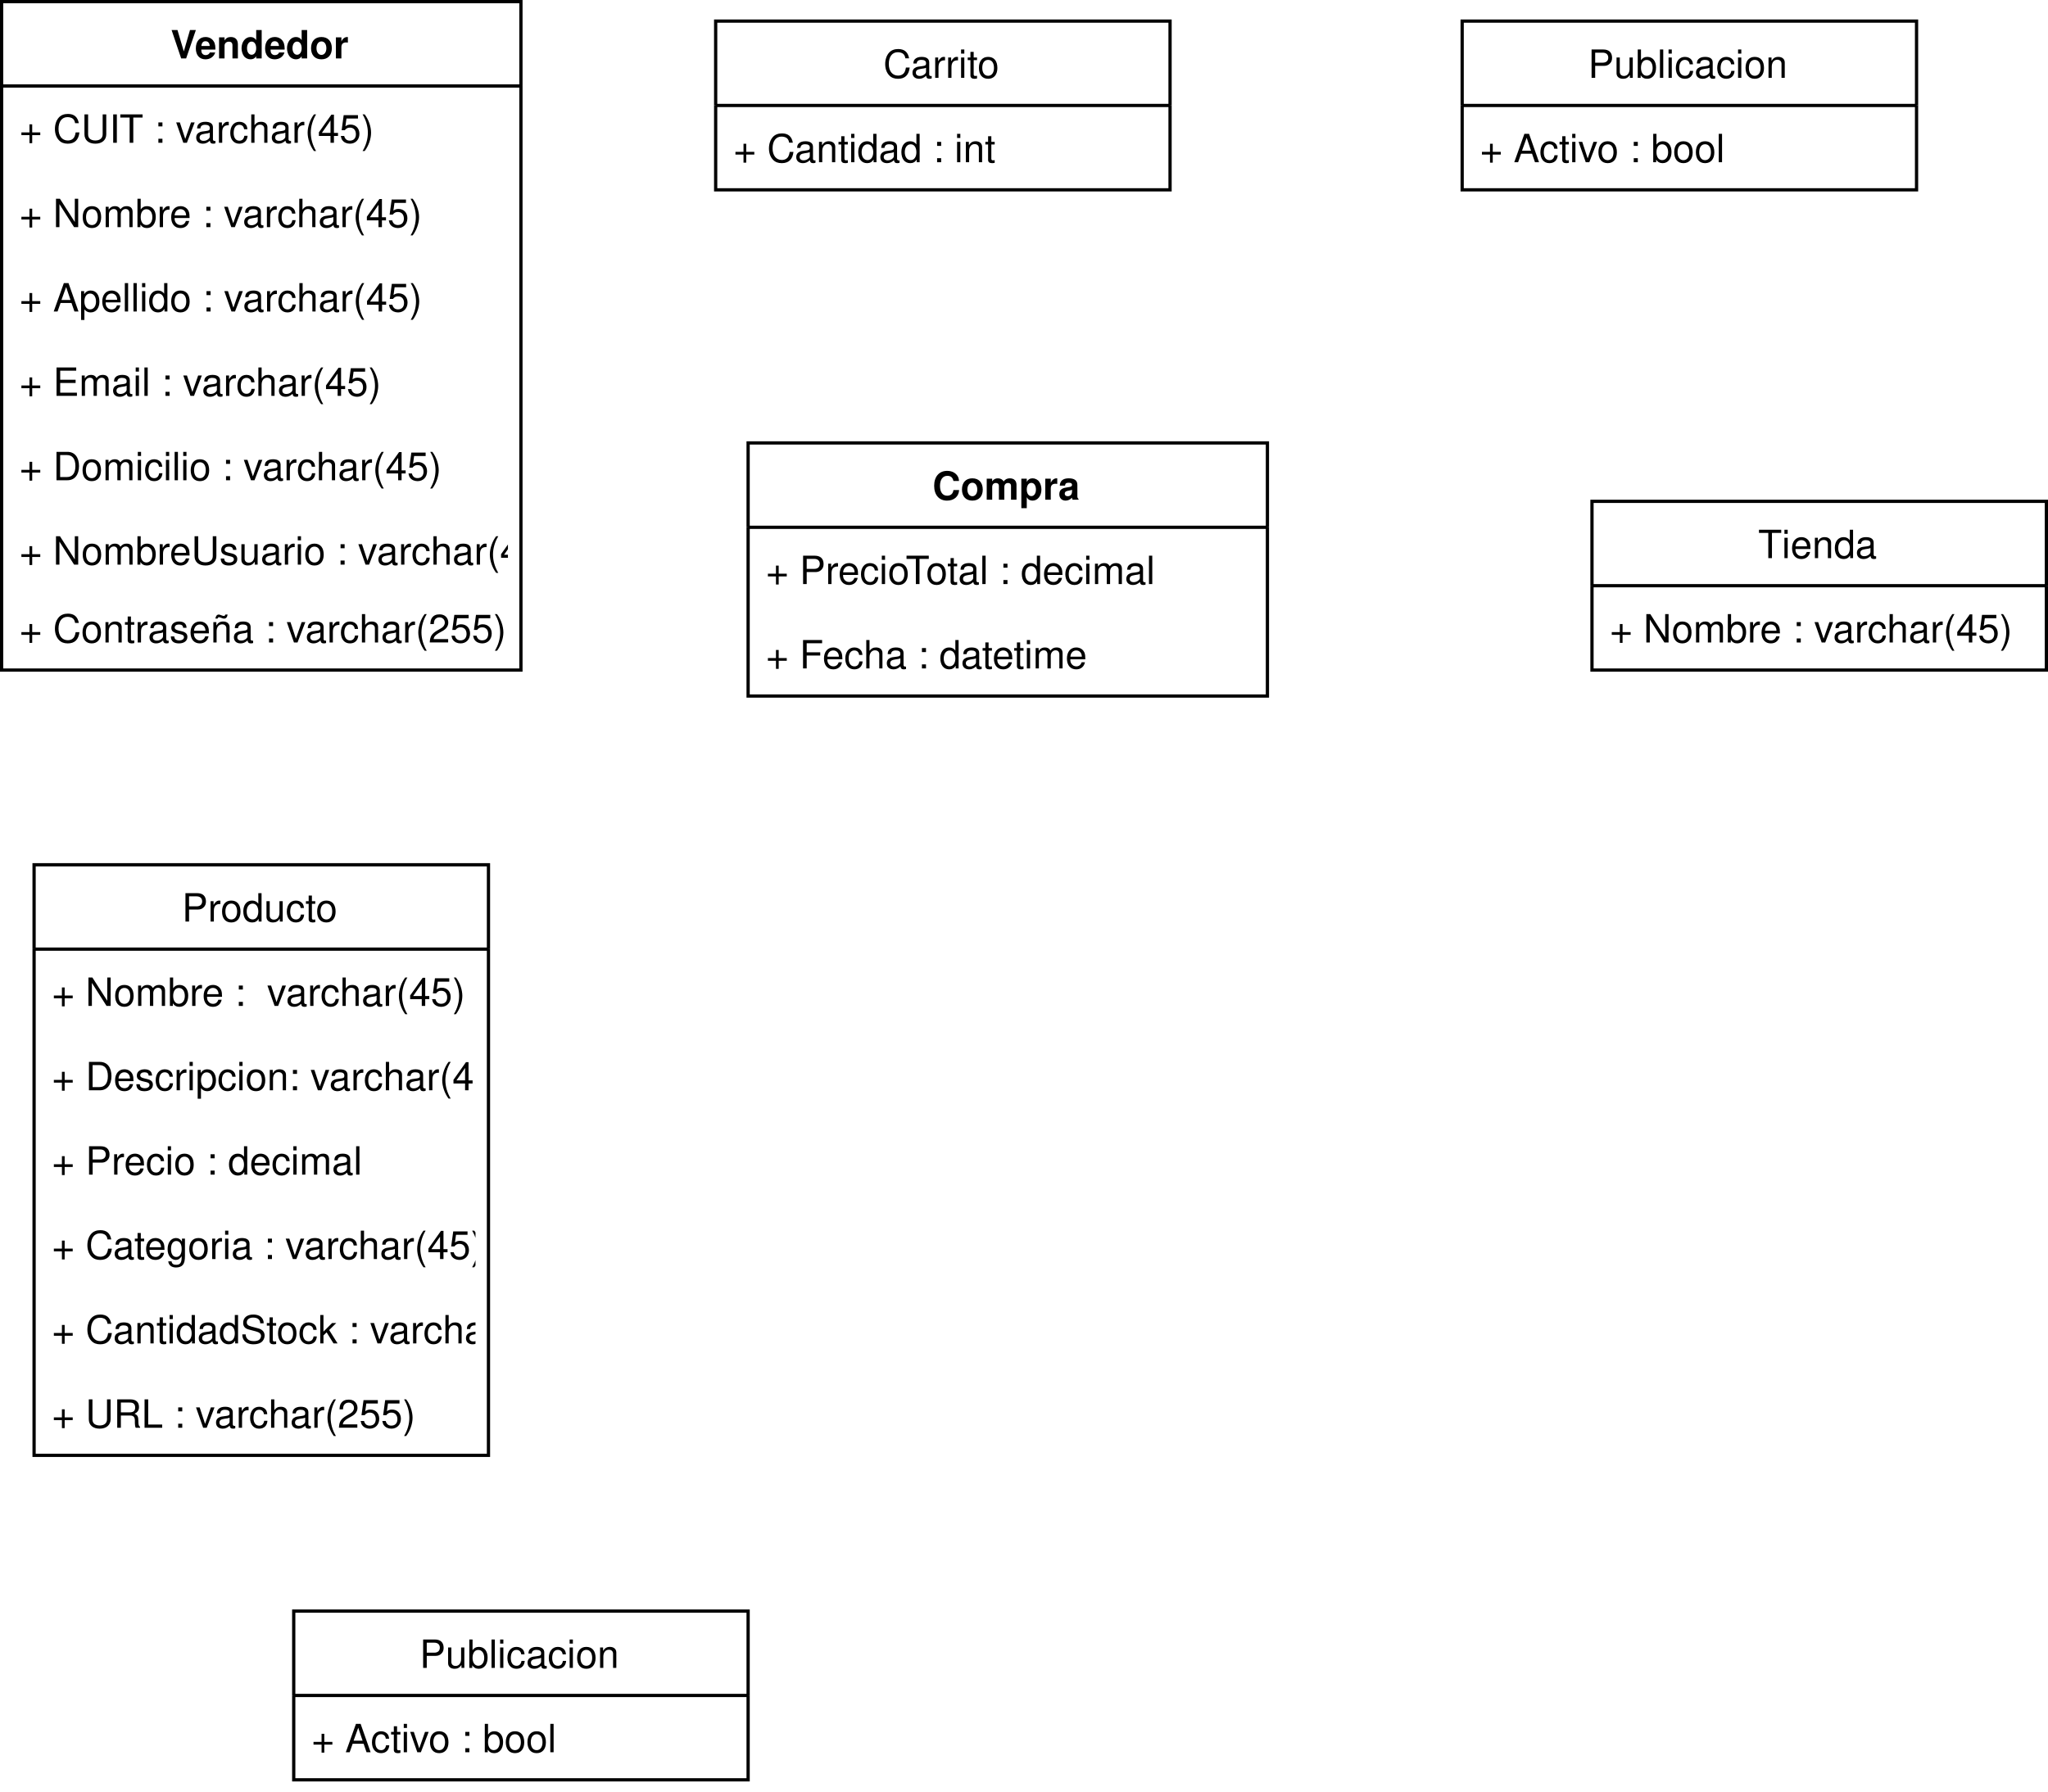
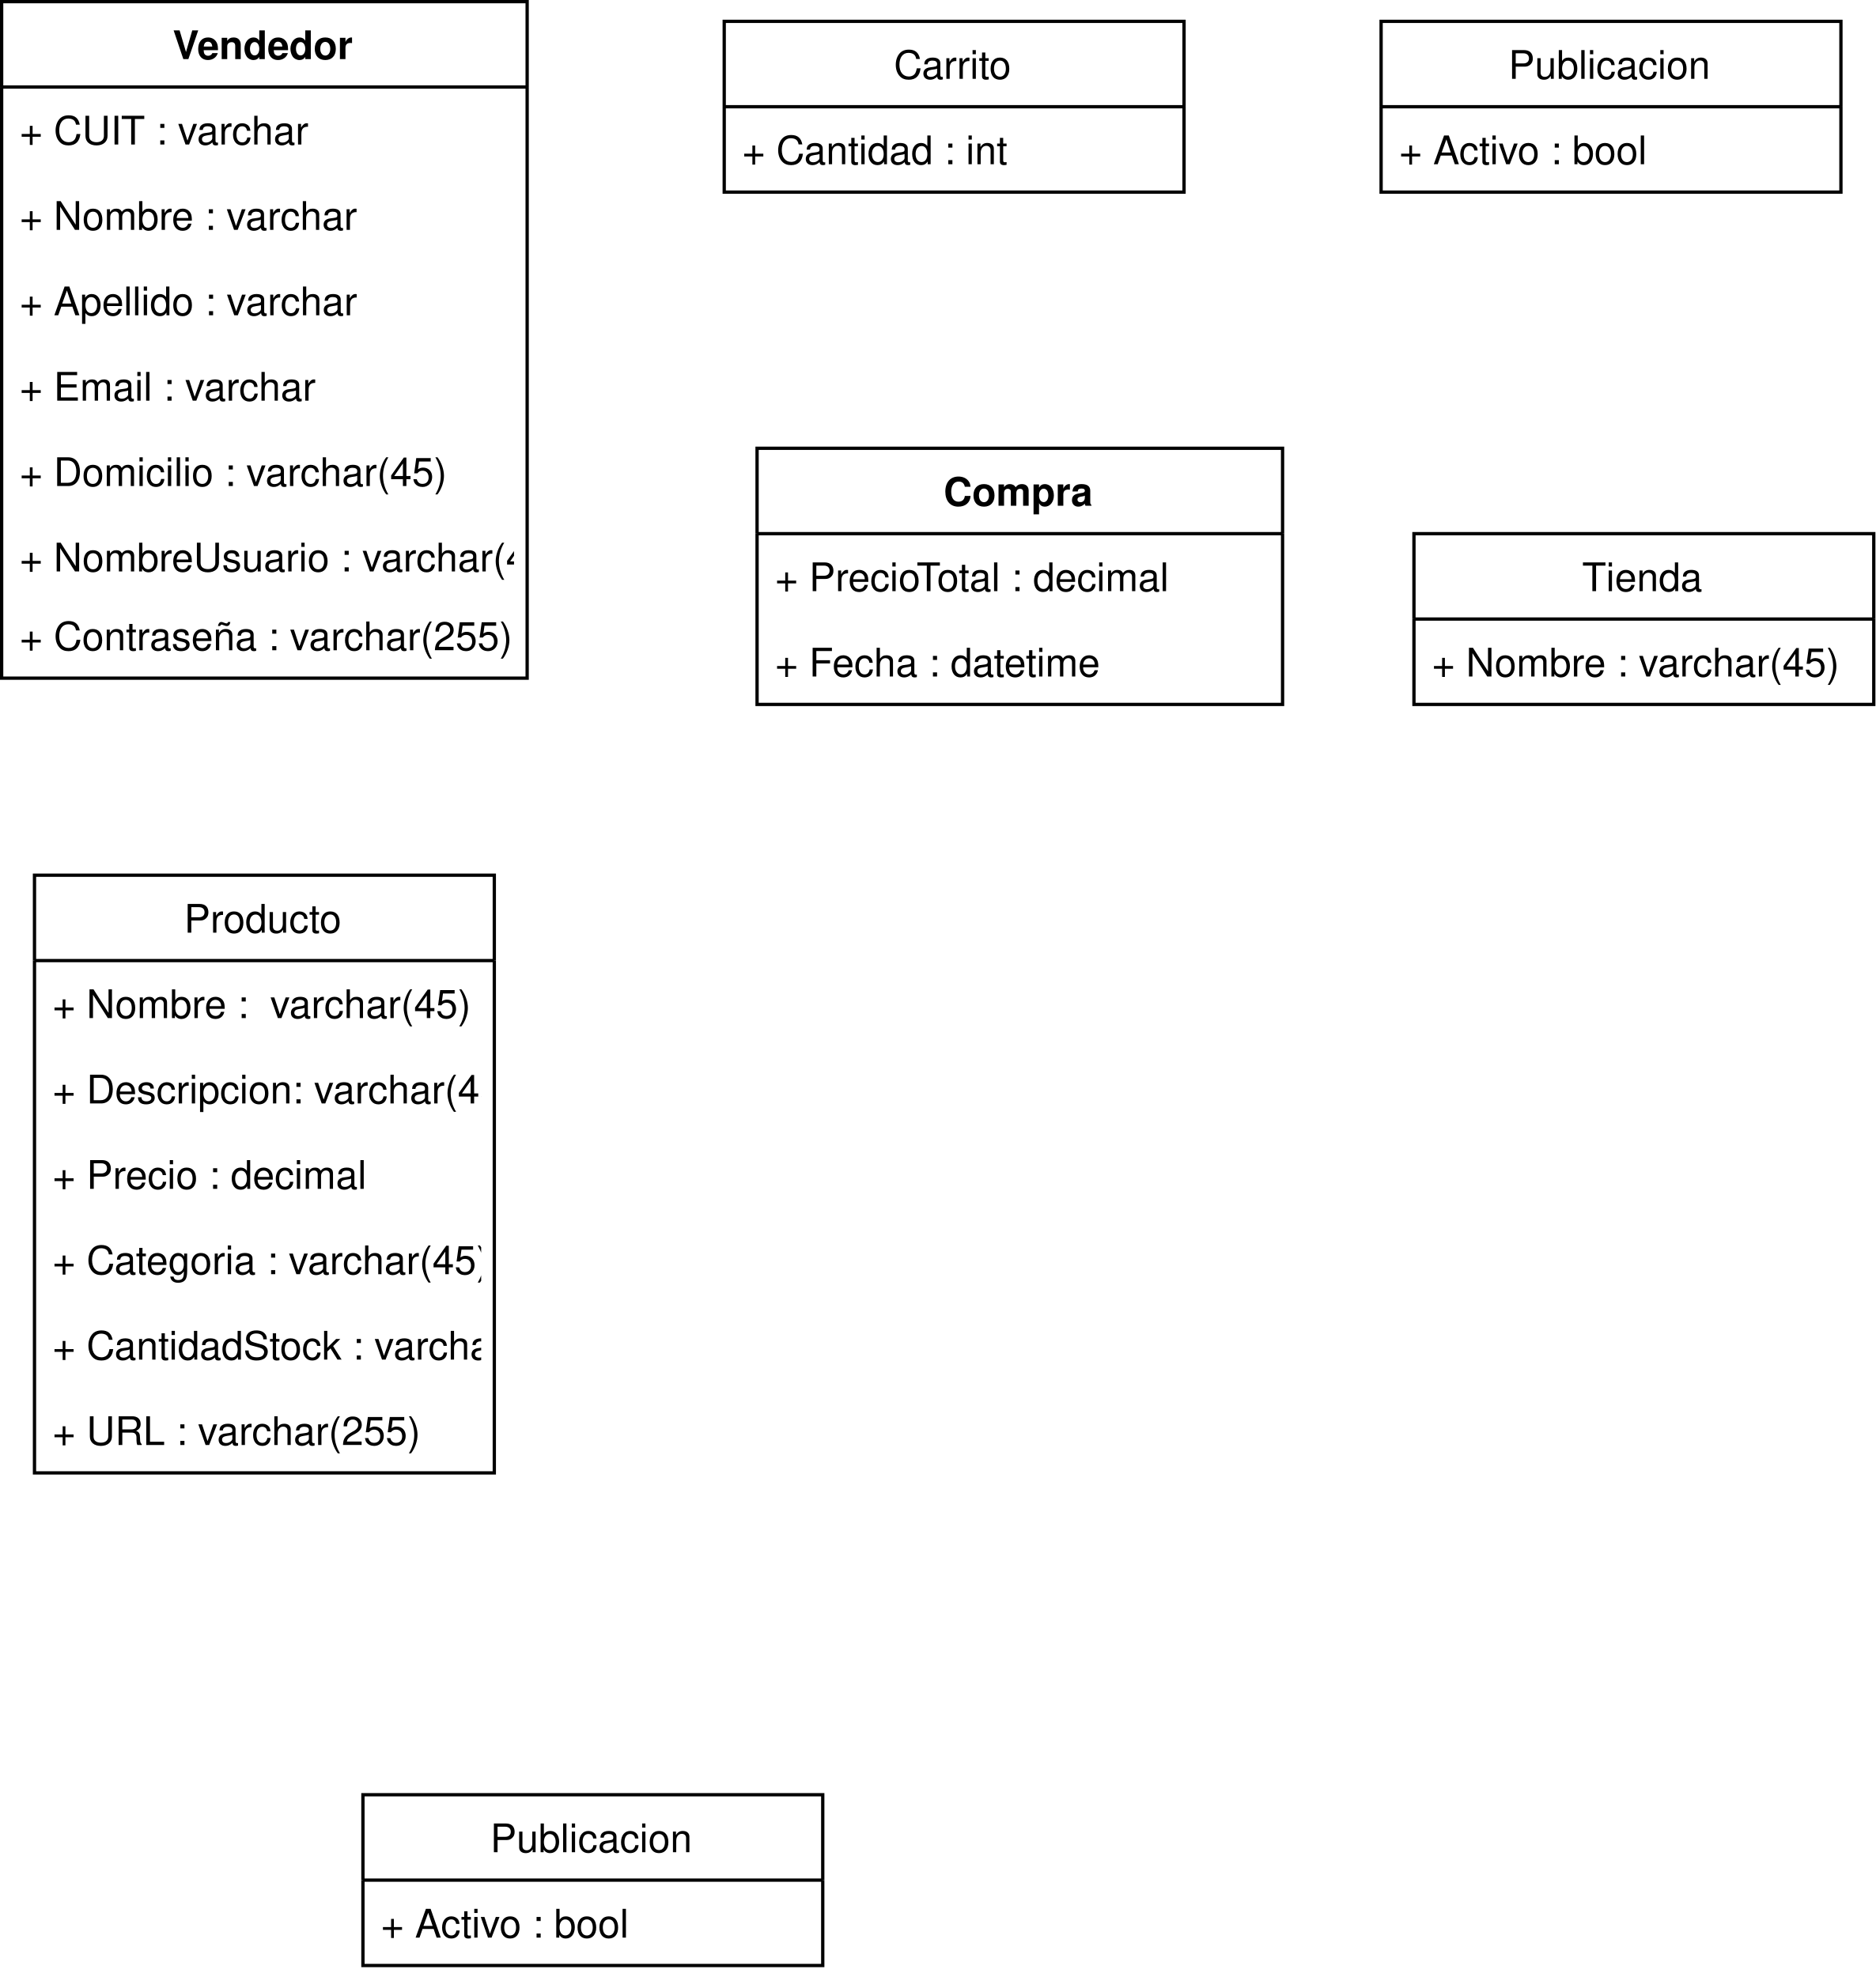
- <svg xmlns="http://www.w3.org/2000/svg" host="65bd71144e" version="1.1" width="631px" height="552px" viewBox="-0.5 -0.5 631 552" content="&lt;mxfile&gt;&lt;diagram id=&quot;8RFLPSC2X4VsXhnBj5HW&quot; name=&quot;Página-1&quot;&gt;7Ztbb6M4FIB/DdLuy4hrLo8J6cyu1FlFk3Yvjy64xBqDI+M0yfz6PQQ7hIA7pCGZjsZS1cYHG/D5zuFcaCwvTLefOFotP7MYU8u1463lzSzXHQ9s+F0IdqVg4IxLQcJJXIqcSrAg37AUynXJmsQ4r00UjFFBVnVhxLIMR6ImQ5yzTX3aM6P1q65QghuCRYRoU/oPicWylI7cYSX/A5Nkqa7sDOT+UqQmy53kSxSzzZHIu7O8kDMmyk/pNsS00J3SS7nuo+bo4cY4zkSXBW654AXRtdzb3ziLccy4vD+xU5vONySlKIPR9JllYiGPODBGlCQZfI7gqpiD4AVzQUBfE3lAsBVIoyWh8T3asXVxb7lA0Vc1mi4ZJ9/gtIjKc8JhLiR6d1CbsShWgtgGKcc5zJmrDTsnos9oW5t4j3IhBRGjFK1y8nTYRop4QrIpE4KlclJTn1LFxQ7x9kgk9fsJsxQLvoMp8qgydmnrrl8ON5XhOGrK8shoXHsgDVYaa3I4c8UTPkik7XhHDbyWC3uyw8c/H+CP5U32R3m0RPw3P/i9AR32KPYwOPuKQ0bBLrxZxkorIJSeiJQhUPwstGaQr1BEsuR+P2fmV5IvcveFiMHaZ7p3jSWJY5wVCJlAApW8CjgrRjKx104whR9QYmh/CKwAbjyEsVON4aeYzkXIMtgLInuaGIxhgwuDaOHsduaswA46gu2B61DD9S+WPnFsyPZLNnBvR3agITtZwTwSM8O2X7bD0e3Yehq2dyki1IDtF6xjdw20PZB1HA3aGUtJRCgxfts3Xs++IV771Xj7mK8RN4h7Rxx0zaj8yxGPdZkyVBwc5dgKPWvqoAZjNzCQL4I8uqUfN8vdOWfxOhKswVBT7toX17EtBvCzlrbDk9J23MLSb2HpjNweYOrSqVoRFLrWxDbPZI27Omf7a1uV24a4F3f1dVkVziNOVhFhWTPiSuKG8ZsZt9W7V2McaBjPOY6OcqoYRik8VA3Xt3Ntq3WvxVUFkyNUOE6wCqMq8IlUxUm8JeLfQm8fhoEc/nd0aKaC3X6wq8Ww4sS1CNamJgjDCVaycbueOKZIkJf6ydq0IJfOC75VOHTsoBYPDzWKOkXO1jzCctWJLg+30a2VoCs4QyRwAulEM1M1ka/hKW2Wcl5D4WqPRW09gjJBYhQvBINEsZUxXN5zKu8wuN+Gu63BcC3cXrMwKXE/frk3JWfvaNsaC1dD2yxTQpauOGog/IVfsH6PZztOueBQdiq8g44tBZUPXYRX94q1zF8fWKFwk8Se4bylw7yL16ye7j3rRwxP4gor5FyCpNhwvYDrLV+y+s1+fog4J79uG/CyB/Co/gDumjkp5Beh1BdCZaJ88FJVdBkH1UD27XbKP6Dz5zc7f/P1EwVl73t+xknPd1InqDtp4N7SS3VdvkkkyEvV5XtizGRHrzup/36ctJn6PhCcxZ0rG+OfR/4ZnPin07Vb24t/6tpN5h8K3+imo3fjpso+TCztz1edH5fwBrrX3iaUnumjwetdwiv6KAyrr3iUb3+q78l4d/8D&lt;/diagram&gt;&lt;/mxfile&gt;">
+ <svg xmlns="http://www.w3.org/2000/svg" host="65bd71144e" version="1.1" width="571px" height="602px" viewBox="-0.5 -0.5 571 602" content="&lt;mxfile&gt;&lt;diagram id=&quot;8RFLPSC2X4VsXhnBj5HW&quot; name=&quot;Página-1&quot;&gt;7Ztbb6M4FIB/DdLuy4hrkj42pHOROqto0u7l0QWXWGNwZJwmmV+/h2CHEHBLC0krjaWqjY9twP7O8bnQWF6Ybr9wtFp+ZzGmlmvHW8ubWa47HjvwuxDspMCdlIKEk7gUOZVgQX5hKbSldE1inNcGCsaoIKu6MGJZhiNRkyHO2aY+7JHR+l1XKMENwSJCtCn9h8RiWUon7riSf8UkWao7O6OrsidFarBcSb5EMdscibwbyws5Y6L8lG5DTIu9U/tSzvus6T08GMeZ6DLBLSc8IbqWa/sbZzGOGZfPJ3Zq0fmGpBRl0Jo+skwsZI8DbURJksHnCO6KOQieMBcE9utadgi2Amm0JDS+RTu2Lp4tFyj6qVrTJePkF1wWUXlN6OZCondHtRGLYiaIbZBynMOYuVqwcyL6jra1gbcoF1IQMUrRKicPh2WkiCckmzIhWCoHNfdTbnGxQrw9Esn9/YJZigXfwRDZO5Kopa67ftncVIrjqCHLI6Vx7ZFUWKmsyeHKFU/4IJG245008FourMkO77/dwR/Lu9738miJmsBhfWIPgrOfOGQUdMKbZazUAELpiUgpAcWPQqsC+QpFJEtu92NmfiX5IVdeiBjMfaR7s1iSOMZZgY8JJFDJqgCzYiQT+50JpvADGxjanwIrgAcPoe1UbfgphnMRsgzWgsieJAZF2OBCGVoYu50ZK6ijjlAHYDrWMP2LpQ8cG6rDUQ3cy1Edaaher2AciZnhOhzX8eRyXD0N15sUEWqgDgfVsbs61gGoOo4G64ylJCKUNOz1Dz/40+DtgdezL4jXftbH3udrxA3iwREHXaMovz/iK11kDBkGRzm2Qs+aOqjB2A0M5F6QJ5e042Z6O+csXkeCNRhq0lu7d97aogDvmMo2SLVkt9pUdnySyl61sPRbWDoTdwCYulCqlviErnVtmzP5yFxfIu4+a69tmW0b4kHM1ddFVTiPOFlFhGVNjyuJG8ZvZtyW556NcaBhPOc4OoqpYmilcKj+3lybEPvmuefiqtTuCBWOE6zcqHJ8IlV+Em+J+LfYt0/jQDb/O+qaKWe3b+xqPqy48Au67trghhOsZFft+8QxRYI81S/Wtgty6rzgW7lDxw5q/vCQo6hL5GzNIyxnnezl4TG6lRF0CWeIBE4gnGhGqsbz9TsVWwsKZzsWtfkIygSJUbwQDALFVsZwe8+prMPgfhvutgLDuXB7zcSkxH3/49aknIOjbSssnA1tM00JWbriqIHwN36h2isLPaSdCu+oY0lBxUO98OpeqZbx6x0rNtwEsa8w3tJgPsSrVU/3bvUzhpO4wgoxlyApNlx7cL3ky1W/Wc8PEefElAHfdgBP6gdw18hJIe+FUp8IlYHywUpV0mUMVAPZt9spv0Plz29W/ubrBwqbva/5GSN9vZE6J8X6YHxJK9VV+a4jQZ6qKt8DYyY6et5I/Y9jpM3Q947gLO6c2Rj7PLJP/zSLmXREOYh96spN7f9EaGqJL5rp5MOYqdIP40uHs9V3DHgD3Wtv40pfaaPB81XCM9ooNKuvdJRvf6rvxXg3/wM=&lt;/diagram&gt;&lt;/mxfile&gt;">
  <defs>
    <clipPath id="mx-clip-4-31-152-26-0">
      <rect x="4" y="31" width="152" height="26" />
    </clipPath>
    <clipPath id="mx-clip-4-57-152-26-0">
      <rect x="4" y="57" width="152" height="26" />
    </clipPath>
    <clipPath id="mx-clip-4-83-152-26-0">
      <rect x="4" y="83" width="152" height="26" />
    </clipPath>
    <clipPath id="mx-clip-4-109-152-26-0">
      <rect x="4" y="109" width="152" height="26" />
    </clipPath>
    <clipPath id="mx-clip-4-135-152-26-0">
      <rect x="4" y="135" width="152" height="26" />
    </clipPath>
    <clipPath id="mx-clip-4-161-152-24-0">
      <rect x="4" y="161" width="152" height="24" />
    </clipPath>
    <clipPath id="mx-clip-4-185-152-26-0">
      <rect x="4" y="185" width="152" height="26" />
    </clipPath>
    <clipPath id="mx-clip-14-297-132-26-0">
      <rect x="14" y="297" width="132" height="26" />
    </clipPath>
    <clipPath id="mx-clip-14-323-132-26-0">
      <rect x="14" y="323" width="132" height="26" />
    </clipPath>
    <clipPath id="mx-clip-14-349-132-26-0">
      <rect x="14" y="349" width="132" height="26" />
    </clipPath>
    <clipPath id="mx-clip-14-375-132-26-0">
      <rect x="14" y="375" width="132" height="26" />
    </clipPath>
    <clipPath id="mx-clip-14-401-132-26-0">
      <rect x="14" y="401" width="132" height="26" />
    </clipPath>
    <clipPath id="mx-clip-14-427-132-26-0">
      <rect x="14" y="427" width="132" height="26" />
    </clipPath>
    <clipPath id="mx-clip-234-167-152-26-0">
      <rect x="234" y="167" width="152" height="26" />
    </clipPath>
    <clipPath id="mx-clip-234-193-152-26-0">
      <rect x="234" y="193" width="152" height="26" />
    </clipPath>
    <clipPath id="mx-clip-224-37-132-26-0">
      <rect x="224" y="37" width="132" height="26" />
    </clipPath>
-     <clipPath id="mx-clip-94-527-132-26-0">
-       <rect x="94" y="527" width="132" height="26" />
-     </clipPath>
-     <clipPath id="mx-clip-494-185-132-26-0">
-       <rect x="494" y="185" width="132" height="26" />
-     </clipPath>
-     <clipPath id="mx-clip-454-37-132-26-0">
-       <rect x="454" y="37" width="132" height="26" />
+     <clipPath id="mx-clip-114-577-132-26-0">
+       <rect x="114" y="577" width="132" height="26" />
+     </clipPath>
+     <clipPath id="mx-clip-434-193-132-26-0">
+       <rect x="434" y="193" width="132" height="26" />
+     </clipPath>
+     <clipPath id="mx-clip-424-37-132-26-0">
+       <rect x="424" y="37" width="132" height="26" />
    </clipPath>
  </defs>
  <g>
    <path d="M 0 26 L 0 0 L 160 0 L 160 26" fill="rgb(255, 255, 255)" stroke="rgb(0, 0, 0)" stroke-miterlimit="10" pointer-events="all" />
    <path d="M 0 26 L 0 206 L 160 206 L 160 26" fill="none" stroke="rgb(0, 0, 0)" stroke-miterlimit="10" pointer-events="none" />
    <path d="M 0 26 L 160 26" fill="none" stroke="rgb(0, 0, 0)" stroke-miterlimit="10" pointer-events="none" />
    <g fill="rgb(0, 0, 0)" font-family="Helvetica" font-weight="bold" pointer-events="none" text-anchor="middle" font-size="12px">
      <text x="79.5" y="17.5">
                Vendedor
            </text>
    </g>
    <g fill="rgb(0, 0, 0)" font-family="Helvetica" pointer-events="none" clip-path="url(#mx-clip-4-31-152-26-0)" font-size="12px">
      <text x="5.5" y="43.5">
-                 + CUIT : varchar(45)
+                 + CUIT : varchar
            </text>
    </g>
    <g fill="rgb(0, 0, 0)" font-family="Helvetica" pointer-events="none" clip-path="url(#mx-clip-4-57-152-26-0)" font-size="12px">
      <text x="5.5" y="69.5">
-                 + Nombre : varchar(45)
+                 + Nombre : varchar
            </text>
    </g>
    <g fill="rgb(0, 0, 0)" font-family="Helvetica" pointer-events="none" clip-path="url(#mx-clip-4-83-152-26-0)" font-size="12px">
      <text x="5.5" y="95.5">
-                 + Apellido : varchar(45)
+                 + Apellido : varchar
            </text>
    </g>
    <g fill="rgb(0, 0, 0)" font-family="Helvetica" pointer-events="none" clip-path="url(#mx-clip-4-109-152-26-0)" font-size="12px">
      <text x="5.5" y="121.5">
-                 + Email : varchar(45)
+                 + Email : varchar
            </text>
    </g>
    <g fill="rgb(0, 0, 0)" font-family="Helvetica" pointer-events="none" clip-path="url(#mx-clip-4-135-152-26-0)" font-size="12px">
      <text x="5.5" y="147.5">
                + Domicilio : varchar(45)
            </text>
    </g>
    <g fill="rgb(0, 0, 0)" font-family="Helvetica" pointer-events="none" clip-path="url(#mx-clip-4-161-152-24-0)" font-size="12px">
      <text x="5.5" y="173.5">
                + NombreUsuario : varchar(45)
            </text>
    </g>
    <g fill="rgb(0, 0, 0)" font-family="Helvetica" pointer-events="none" clip-path="url(#mx-clip-4-185-152-26-0)" font-size="12px">
      <text x="5.5" y="197.5">
                + Contraseña : varchar(255)
            </text>
    </g>
    <path d="M 10 292 L 10 266 L 150 266 L 150 292" fill="none" stroke="rgb(0, 0, 0)" stroke-miterlimit="10" pointer-events="none" />
    <path d="M 10 292 L 10 448 L 150 448 L 150 292" fill="none" stroke="rgb(0, 0, 0)" stroke-miterlimit="10" pointer-events="none" />
    <path d="M 10 292 L 150 292" fill="none" stroke="rgb(0, 0, 0)" stroke-miterlimit="10" pointer-events="none" />
    <g fill="rgb(0, 0, 0)" font-family="Helvetica" pointer-events="none" text-anchor="middle" font-size="12px">
      <text x="79.5" y="283.5">
                Producto
            </text>
    </g>
    <g fill="rgb(0, 0, 0)" font-family="Helvetica" pointer-events="none" clip-path="url(#mx-clip-14-297-132-26-0)" font-size="12px">
      <text x="15.5" y="309.5">
                + Nombre :  varchar(45)
            </text>
    </g>
    <g fill="rgb(0, 0, 0)" font-family="Helvetica" pointer-events="none" clip-path="url(#mx-clip-14-323-132-26-0)" font-size="12px">
      <text x="15.5" y="335.5">
                + Descripcion: varchar(45)
            </text>
    </g>
    <g fill="rgb(0, 0, 0)" font-family="Helvetica" pointer-events="none" clip-path="url(#mx-clip-14-349-132-26-0)" font-size="12px">
      <text x="15.5" y="361.5">
                + Precio : decimal
            </text>
    </g>
    <g fill="rgb(0, 0, 0)" font-family="Helvetica" pointer-events="none" clip-path="url(#mx-clip-14-375-132-26-0)" font-size="12px">
      <text x="15.5" y="387.5">
                + Categoria : varchar(45)
            </text>
    </g>
    <g fill="rgb(0, 0, 0)" font-family="Helvetica" pointer-events="none" clip-path="url(#mx-clip-14-401-132-26-0)" font-size="12px">
      <text x="15.5" y="413.5">
                + CantidadStock : varchar(45)
            </text>
    </g>
    <g fill="rgb(0, 0, 0)" font-family="Helvetica" pointer-events="none" clip-path="url(#mx-clip-14-427-132-26-0)" font-size="12px">
      <text x="15.5" y="439.5">
                + URL : varchar(255)
            </text>
    </g>
    <path d="M 230 162 L 230 136 L 390 136 L 390 162" fill="rgb(255, 255, 255)" stroke="rgb(0, 0, 0)" stroke-miterlimit="10" pointer-events="none" />
    <path d="M 230 162 L 230 214 L 390 214 L 390 162" fill="none" stroke="rgb(0, 0, 0)" stroke-miterlimit="10" pointer-events="none" />
    <path d="M 230 162 L 390 162" fill="none" stroke="rgb(0, 0, 0)" stroke-miterlimit="10" pointer-events="none" />
    <g fill="rgb(0, 0, 0)" font-family="Helvetica" font-weight="bold" pointer-events="none" text-anchor="middle" font-size="12px">
      <text x="309.5" y="153.5">
                Compra
            </text>
    </g>
    <g fill="rgb(0, 0, 0)" font-family="Helvetica" pointer-events="none" clip-path="url(#mx-clip-234-167-152-26-0)" font-size="12px">
      <text x="235.5" y="179.5">
                + PrecioTotal : decimal
            </text>
    </g>
    <g fill="rgb(0, 0, 0)" font-family="Helvetica" pointer-events="none" clip-path="url(#mx-clip-234-193-152-26-0)" font-size="12px">
      <text x="235.5" y="205.5">
                + Fecha : datetime
            </text>
    </g>
    <path d="M 220 32 L 220 6 L 360 6 L 360 32" fill="none" stroke="rgb(0, 0, 0)" stroke-miterlimit="10" pointer-events="none" />
    <path d="M 220 32 L 220 58 L 360 58 L 360 32" fill="none" stroke="rgb(0, 0, 0)" stroke-miterlimit="10" pointer-events="none" />
    <path d="M 220 32 L 360 32" fill="none" stroke="rgb(0, 0, 0)" stroke-miterlimit="10" pointer-events="none" />
    <g fill="rgb(0, 0, 0)" font-family="Helvetica" pointer-events="none" text-anchor="middle" font-size="12px">
      <text x="289.5" y="23.5">
                Carrito
            </text>
    </g>
    <g fill="rgb(0, 0, 0)" font-family="Helvetica" pointer-events="none" clip-path="url(#mx-clip-224-37-132-26-0)" font-size="12px">
      <text x="225.5" y="49.5">
                + Cantidad : int
            </text>
    </g>
-     <path d="M 90 522 L 90 496 L 230 496 L 230 522" fill="none" stroke="rgb(0, 0, 0)" stroke-miterlimit="10" pointer-events="none" />
-     <path d="M 90 522 L 90 548 L 230 548 L 230 522" fill="none" stroke="rgb(0, 0, 0)" stroke-miterlimit="10" pointer-events="none" />
-     <path d="M 90 522 L 230 522" fill="none" stroke="rgb(0, 0, 0)" stroke-miterlimit="10" pointer-events="none" />
-     <g fill="rgb(0, 0, 0)" font-family="Helvetica" pointer-events="none" text-anchor="middle" font-size="12px">
-       <text x="159.5" y="513.5">
+     <path d="M 110 572 L 110 546 L 250 546 L 250 572" fill="none" stroke="rgb(0, 0, 0)" stroke-miterlimit="10" pointer-events="none" />
+     <path d="M 110 572 L 110 598 L 250 598 L 250 572" fill="none" stroke="rgb(0, 0, 0)" stroke-miterlimit="10" pointer-events="none" />
+     <path d="M 110 572 L 250 572" fill="none" stroke="rgb(0, 0, 0)" stroke-miterlimit="10" pointer-events="none" />
+     <g fill="rgb(0, 0, 0)" font-family="Helvetica" pointer-events="none" text-anchor="middle" font-size="12px">
+       <text x="179.5" y="563.5">
                Publicacion
            </text>
    </g>
-     <g fill="rgb(0, 0, 0)" font-family="Helvetica" pointer-events="none" clip-path="url(#mx-clip-94-527-132-26-0)" font-size="12px">
-       <text x="95.5" y="539.5">
+     <g fill="rgb(0, 0, 0)" font-family="Helvetica" pointer-events="none" clip-path="url(#mx-clip-114-577-132-26-0)" font-size="12px">
+       <text x="115.5" y="589.5">
                + Activo : bool
            </text>
    </g>
-     <path d="M 490 180 L 490 154 L 630 154 L 630 180" fill="none" stroke="rgb(0, 0, 0)" stroke-miterlimit="10" pointer-events="none" />
-     <path d="M 490 180 L 490 206 L 630 206 L 630 180" fill="none" stroke="rgb(0, 0, 0)" stroke-miterlimit="10" pointer-events="none" />
-     <path d="M 490 180 L 630 180" fill="none" stroke="rgb(0, 0, 0)" stroke-miterlimit="10" pointer-events="none" />
-     <g fill="rgb(0, 0, 0)" font-family="Helvetica" pointer-events="none" text-anchor="middle" font-size="12px">
-       <text x="559.5" y="171.5">
+     <path d="M 430 188 L 430 162 L 570 162 L 570 188" fill="none" stroke="rgb(0, 0, 0)" stroke-miterlimit="10" pointer-events="none" />
+     <path d="M 430 188 L 430 214 L 570 214 L 570 188" fill="none" stroke="rgb(0, 0, 0)" stroke-miterlimit="10" pointer-events="none" />
+     <path d="M 430 188 L 570 188" fill="none" stroke="rgb(0, 0, 0)" stroke-miterlimit="10" pointer-events="none" />
+     <g fill="rgb(0, 0, 0)" font-family="Helvetica" pointer-events="none" text-anchor="middle" font-size="12px">
+       <text x="499.5" y="179.5">
                Tienda
            </text>
    </g>
-     <g fill="rgb(0, 0, 0)" font-family="Helvetica" pointer-events="none" clip-path="url(#mx-clip-494-185-132-26-0)" font-size="12px">
-       <text x="495.5" y="197.5">
+     <g fill="rgb(0, 0, 0)" font-family="Helvetica" pointer-events="none" clip-path="url(#mx-clip-434-193-132-26-0)" font-size="12px">
+       <text x="435.5" y="205.5">
                + Nombre : varchar(45)
            </text>
    </g>
-     <path d="M 450 32 L 450 6 L 590 6 L 590 32" fill="none" stroke="rgb(0, 0, 0)" stroke-miterlimit="10" pointer-events="none" />
-     <path d="M 450 32 L 450 58 L 590 58 L 590 32" fill="none" stroke="rgb(0, 0, 0)" stroke-miterlimit="10" pointer-events="none" />
-     <path d="M 450 32 L 590 32" fill="none" stroke="rgb(0, 0, 0)" stroke-miterlimit="10" pointer-events="none" />
-     <g fill="rgb(0, 0, 0)" font-family="Helvetica" pointer-events="none" text-anchor="middle" font-size="12px">
-       <text x="519.5" y="23.5">
+     <path d="M 420 32 L 420 6 L 560 6 L 560 32" fill="none" stroke="rgb(0, 0, 0)" stroke-miterlimit="10" pointer-events="none" />
+     <path d="M 420 32 L 420 58 L 560 58 L 560 32" fill="none" stroke="rgb(0, 0, 0)" stroke-miterlimit="10" pointer-events="none" />
+     <path d="M 420 32 L 560 32" fill="none" stroke="rgb(0, 0, 0)" stroke-miterlimit="10" pointer-events="none" />
+     <g fill="rgb(0, 0, 0)" font-family="Helvetica" pointer-events="none" text-anchor="middle" font-size="12px">
+       <text x="489.5" y="23.5">
                Publicacion
            </text>
    </g>
-     <g fill="rgb(0, 0, 0)" font-family="Helvetica" pointer-events="none" clip-path="url(#mx-clip-454-37-132-26-0)" font-size="12px">
-       <text x="455.5" y="49.5">
+     <g fill="rgb(0, 0, 0)" font-family="Helvetica" pointer-events="none" clip-path="url(#mx-clip-424-37-132-26-0)" font-size="12px">
+       <text x="425.5" y="49.5">
                + Activo : bool
            </text>
    </g>
  </g>
</svg>
